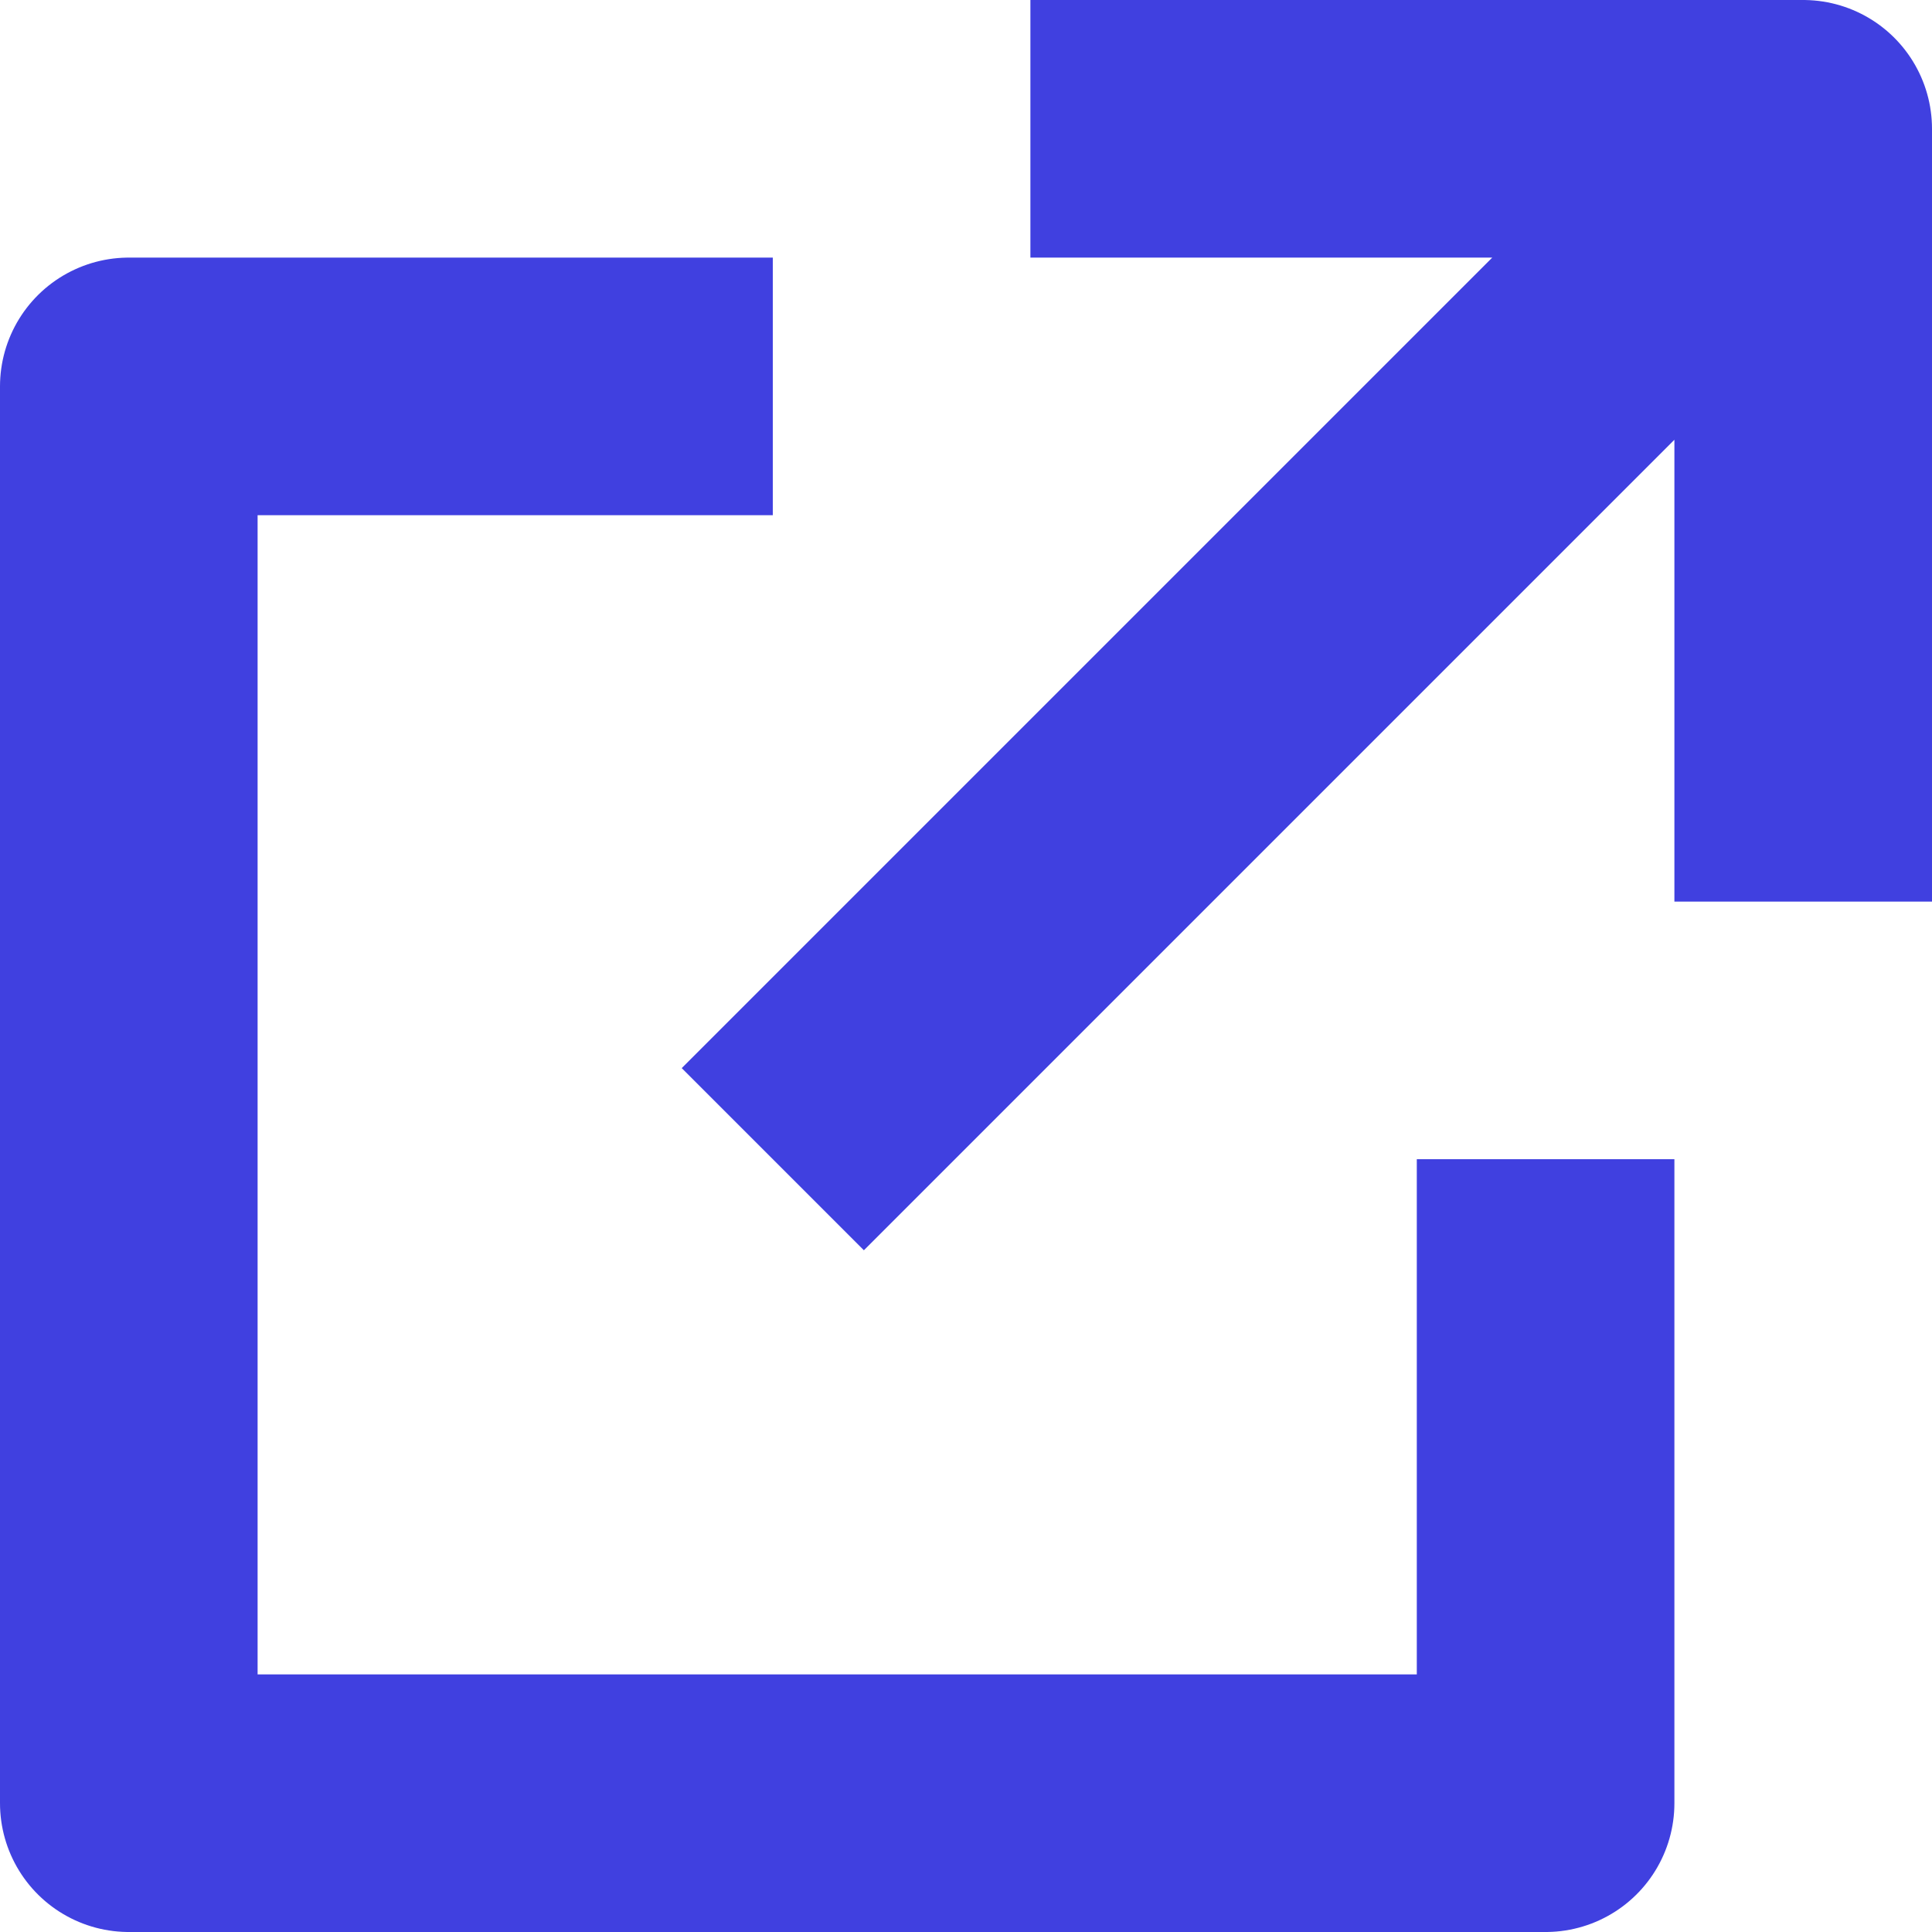
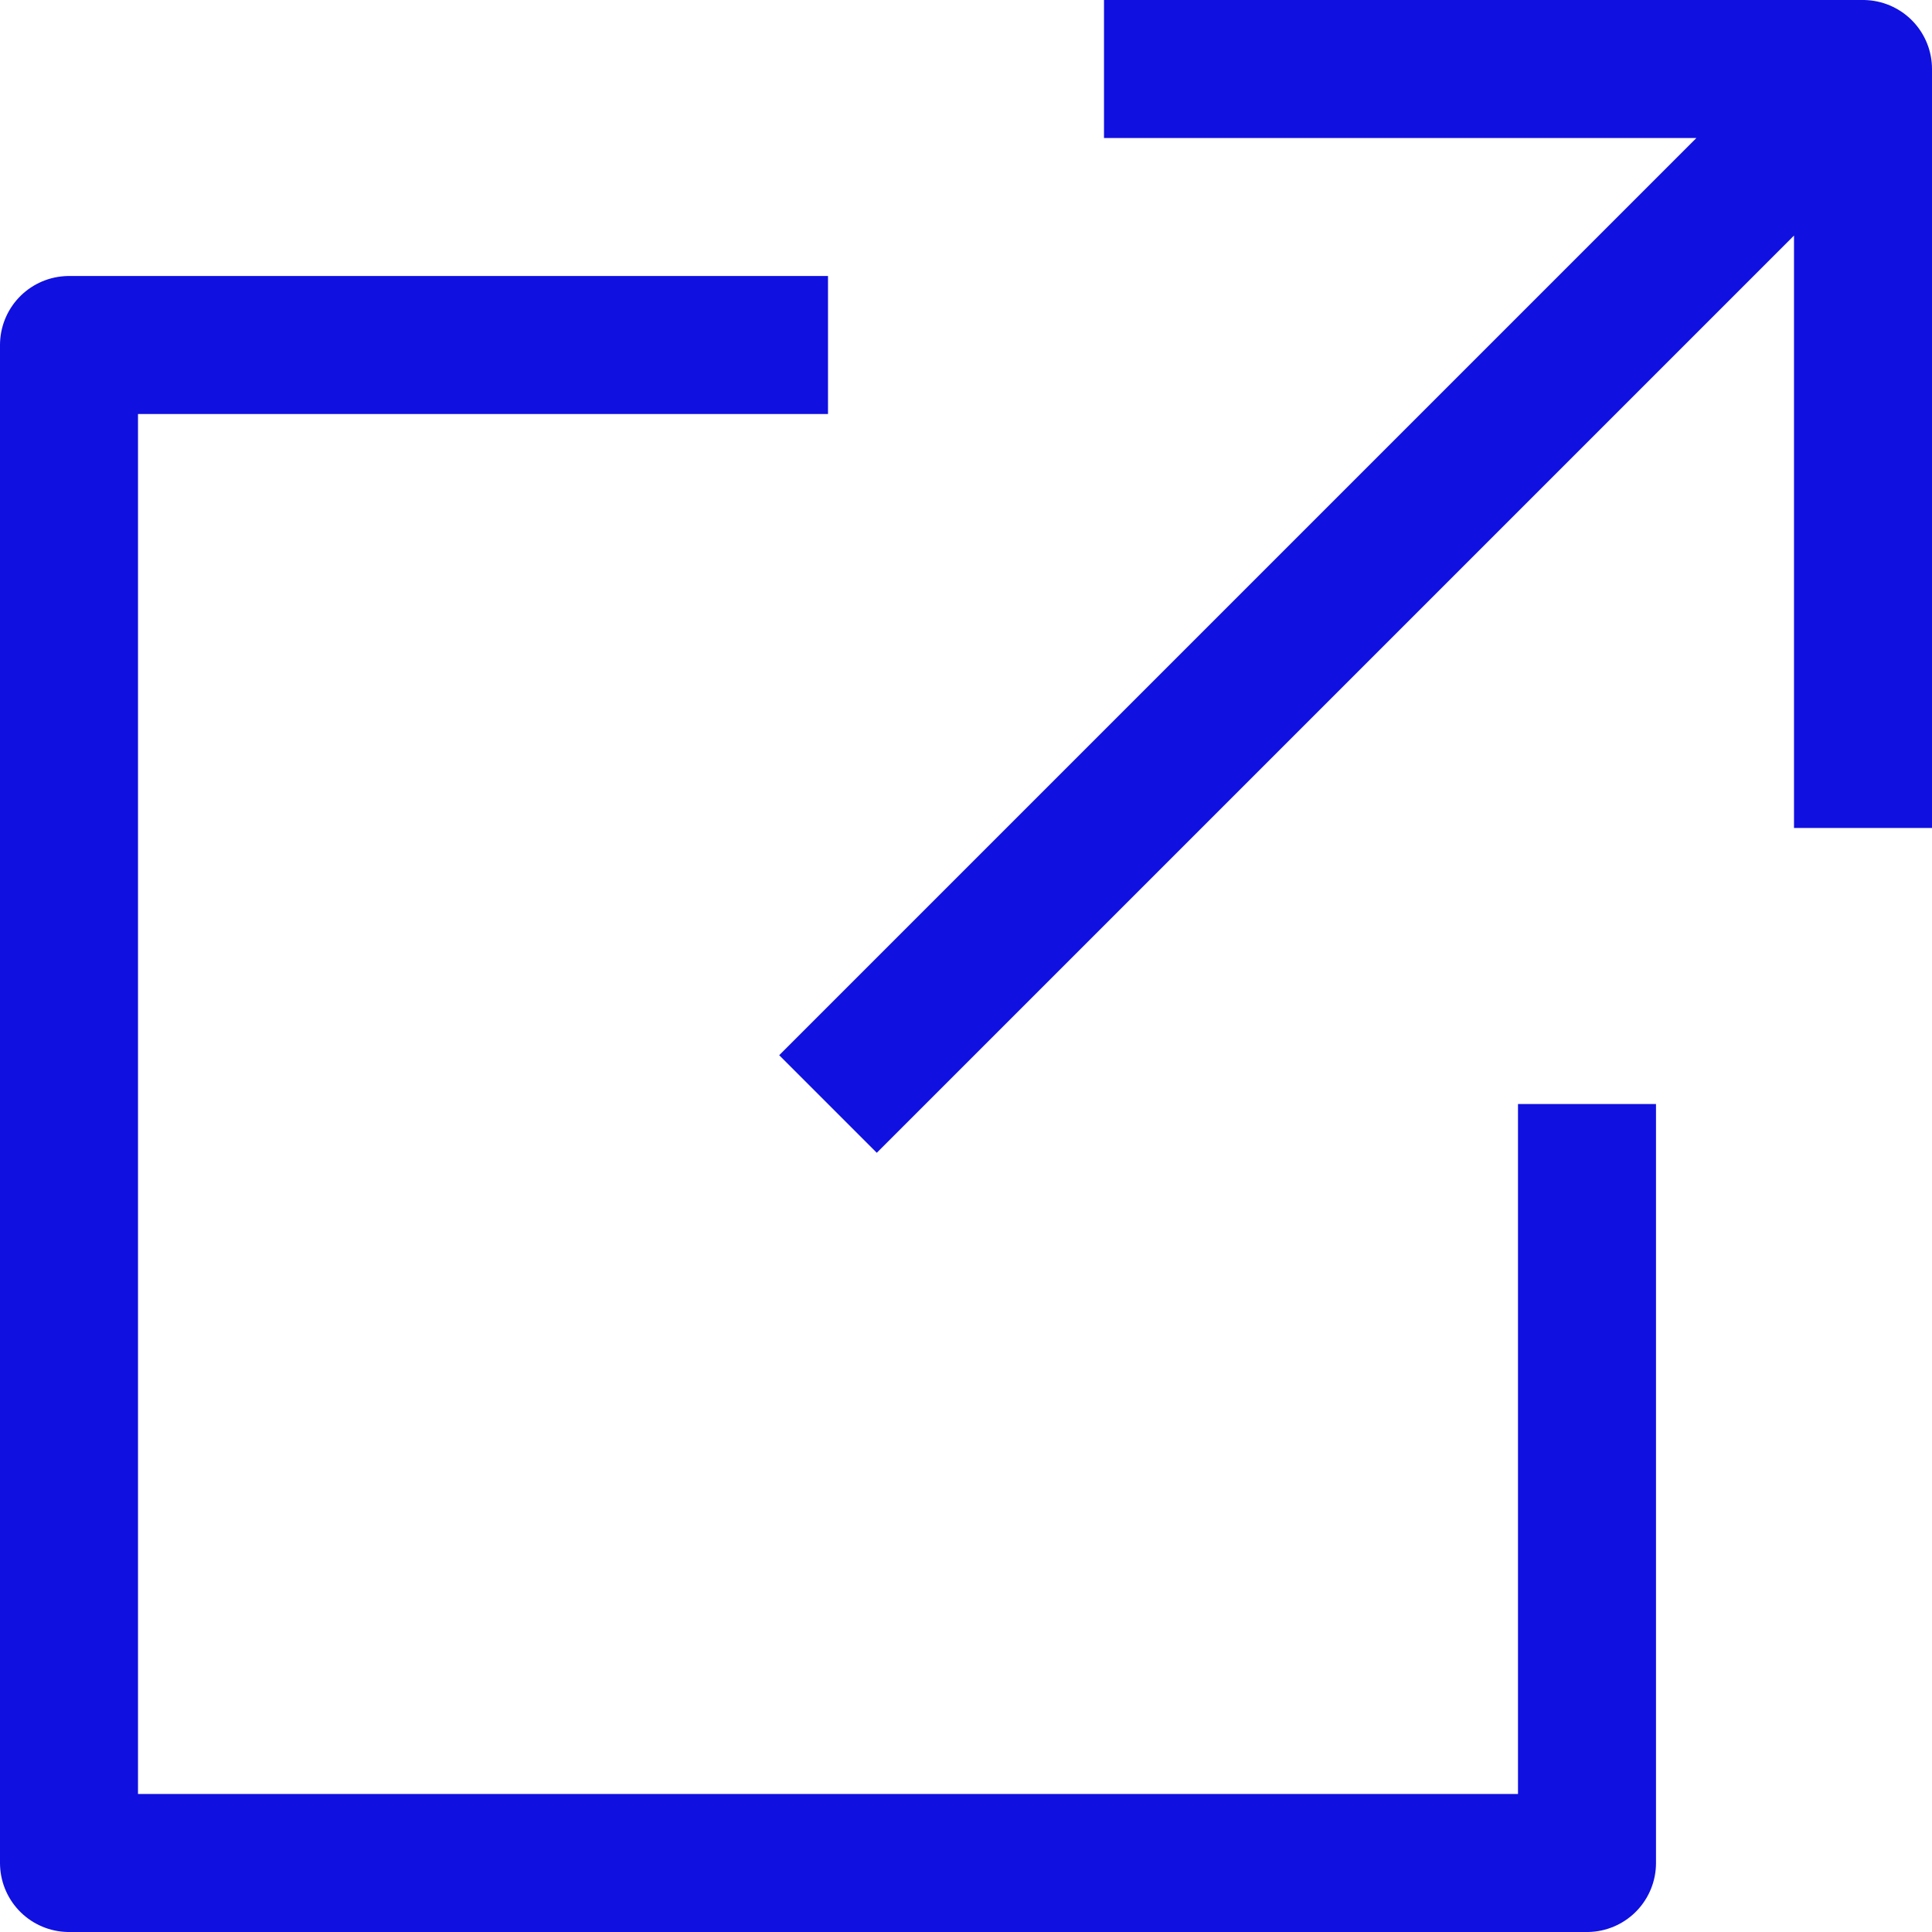
- <svg xmlns="http://www.w3.org/2000/svg" version="1.1" width="15" height="15">
-   <path stroke="#4040E0" stroke-width="2" stroke-linejoin="round" fill="none" d="M 12,9 v 5 H 1 V 3 h 5 M 8,1 h 6 v 6 M 13,2 6,9" />
+ <svg xmlns="http://www.w3.org/2000/svg" version="1.1" width="14" height="14">
+   <path stroke="#1010E0" stroke-width="1" stroke-linejoin="round" fill="none" d="M 11.5,8 v 5.5 H 0.5 V 2.5 h 5.5 M 8,0.5 h 5.5 v 5.5 M 13,1 6,8" />
</svg>
